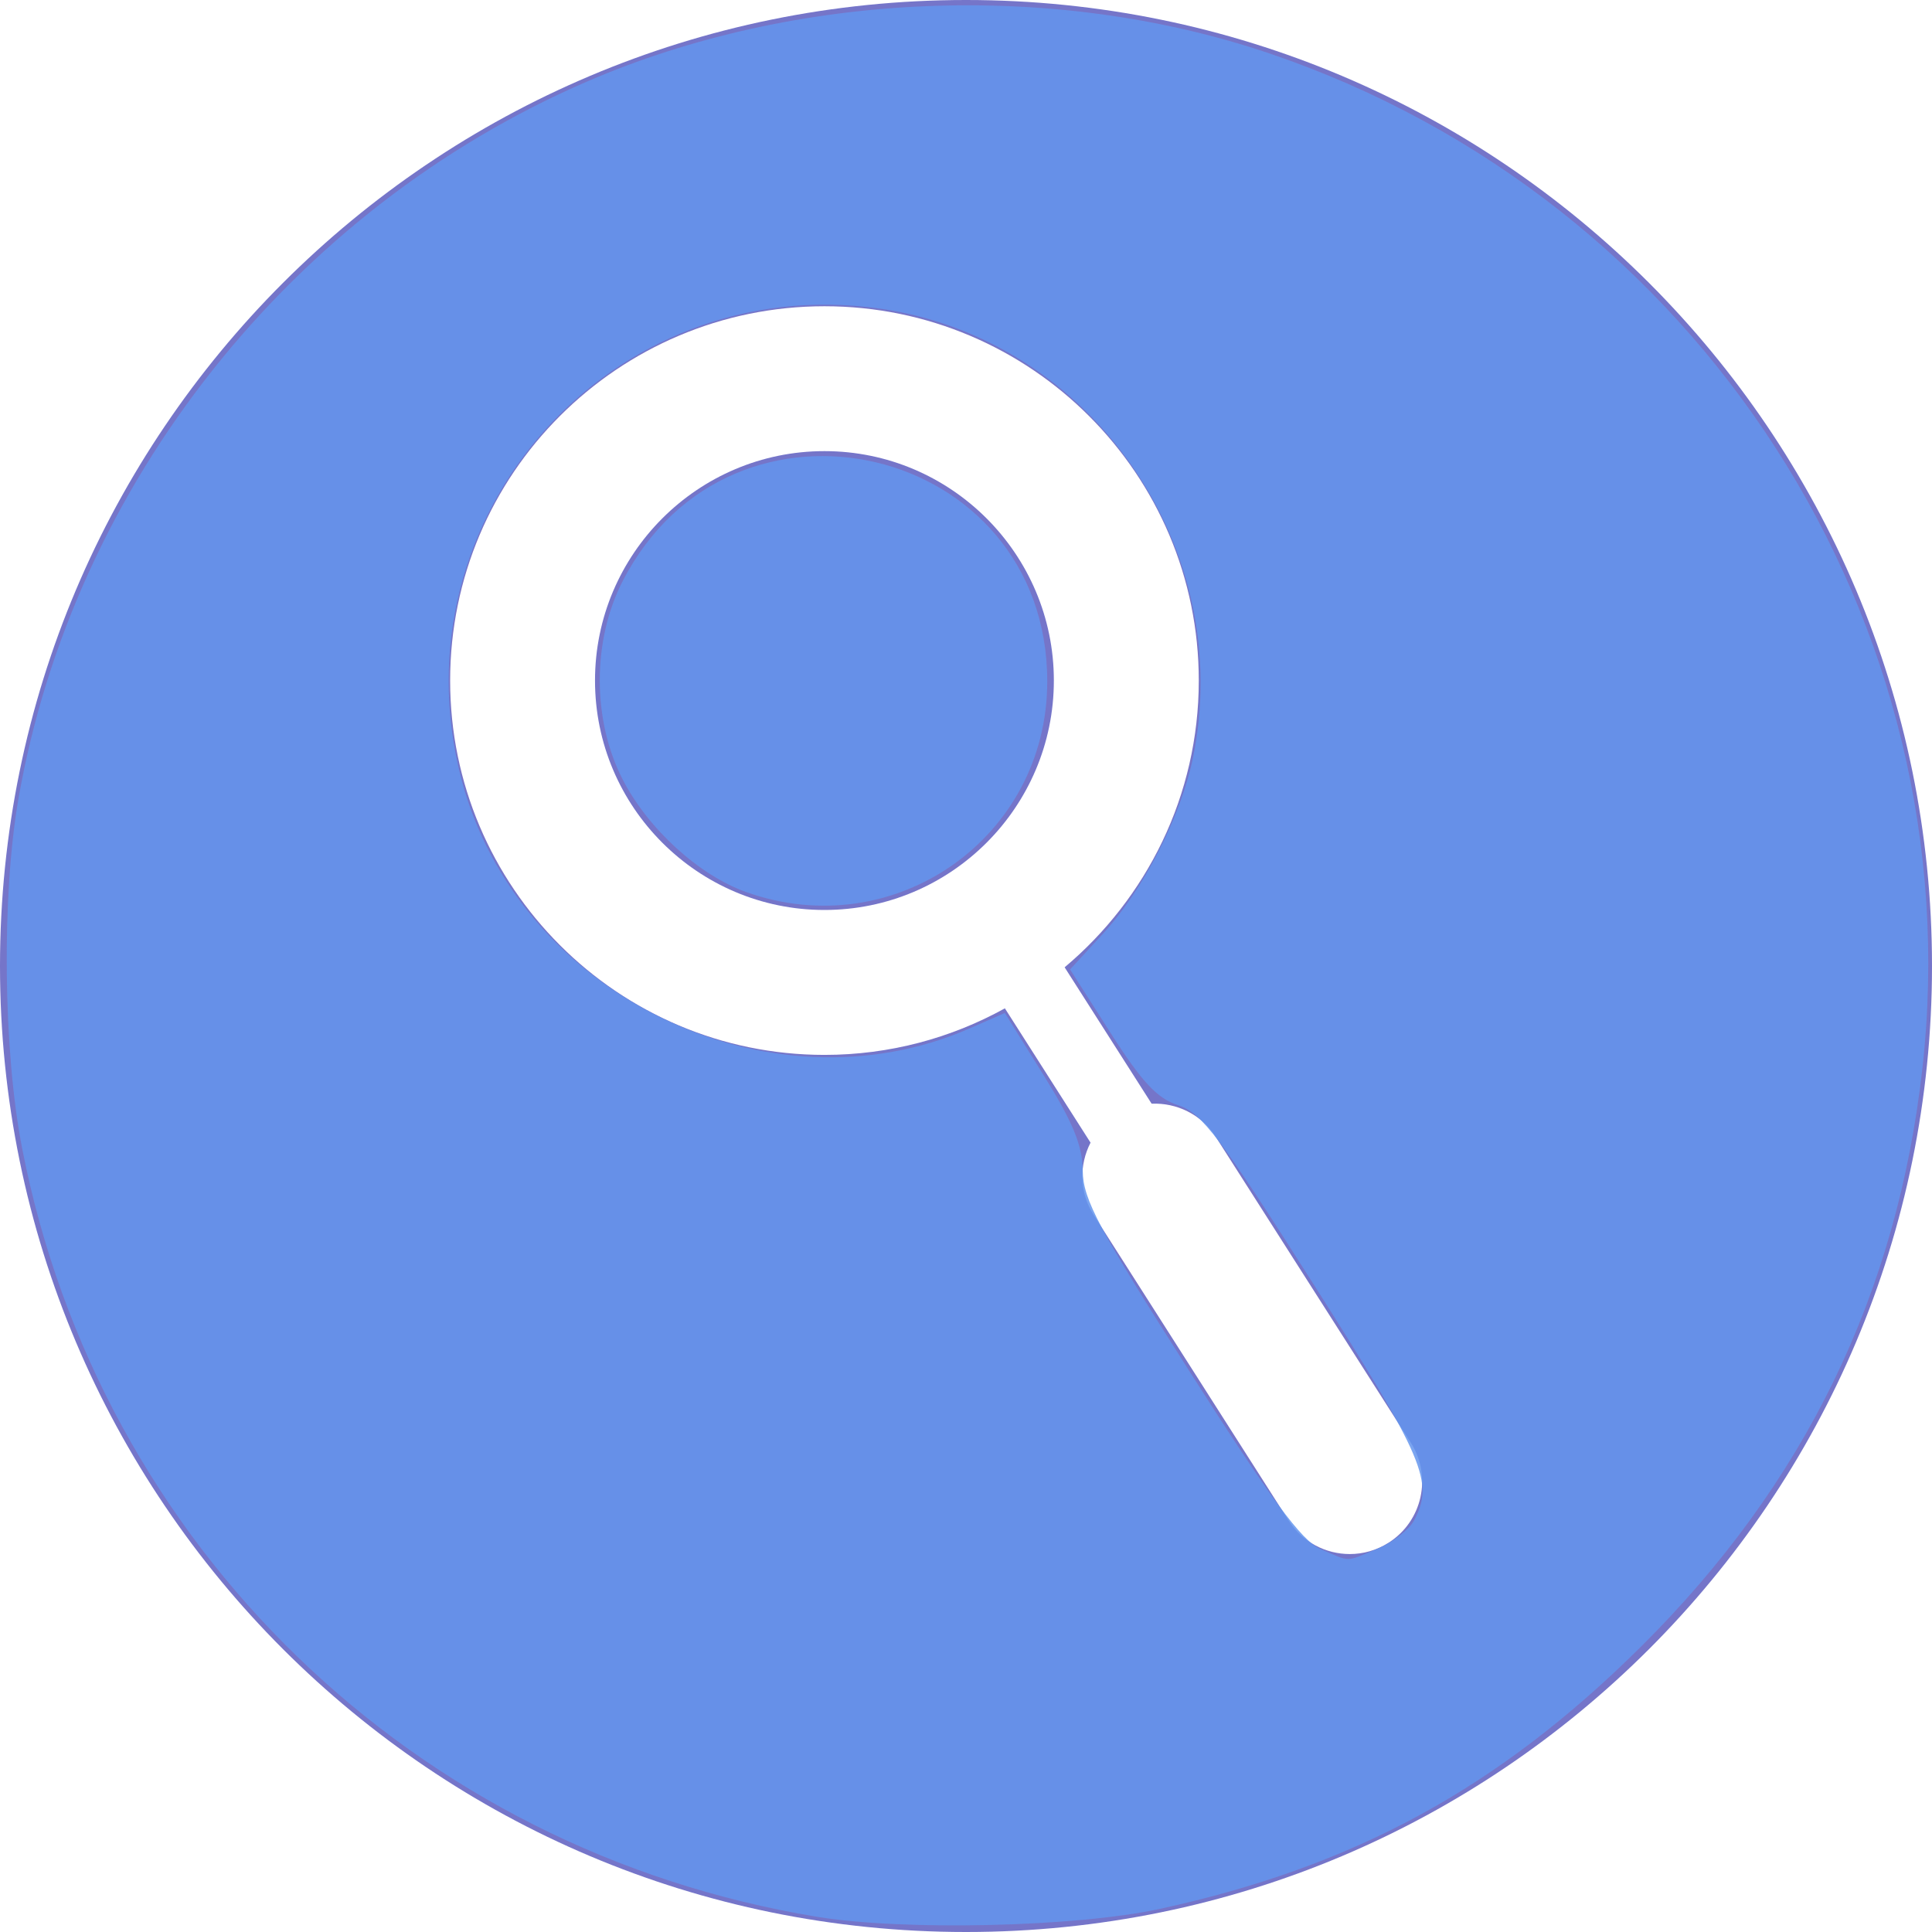
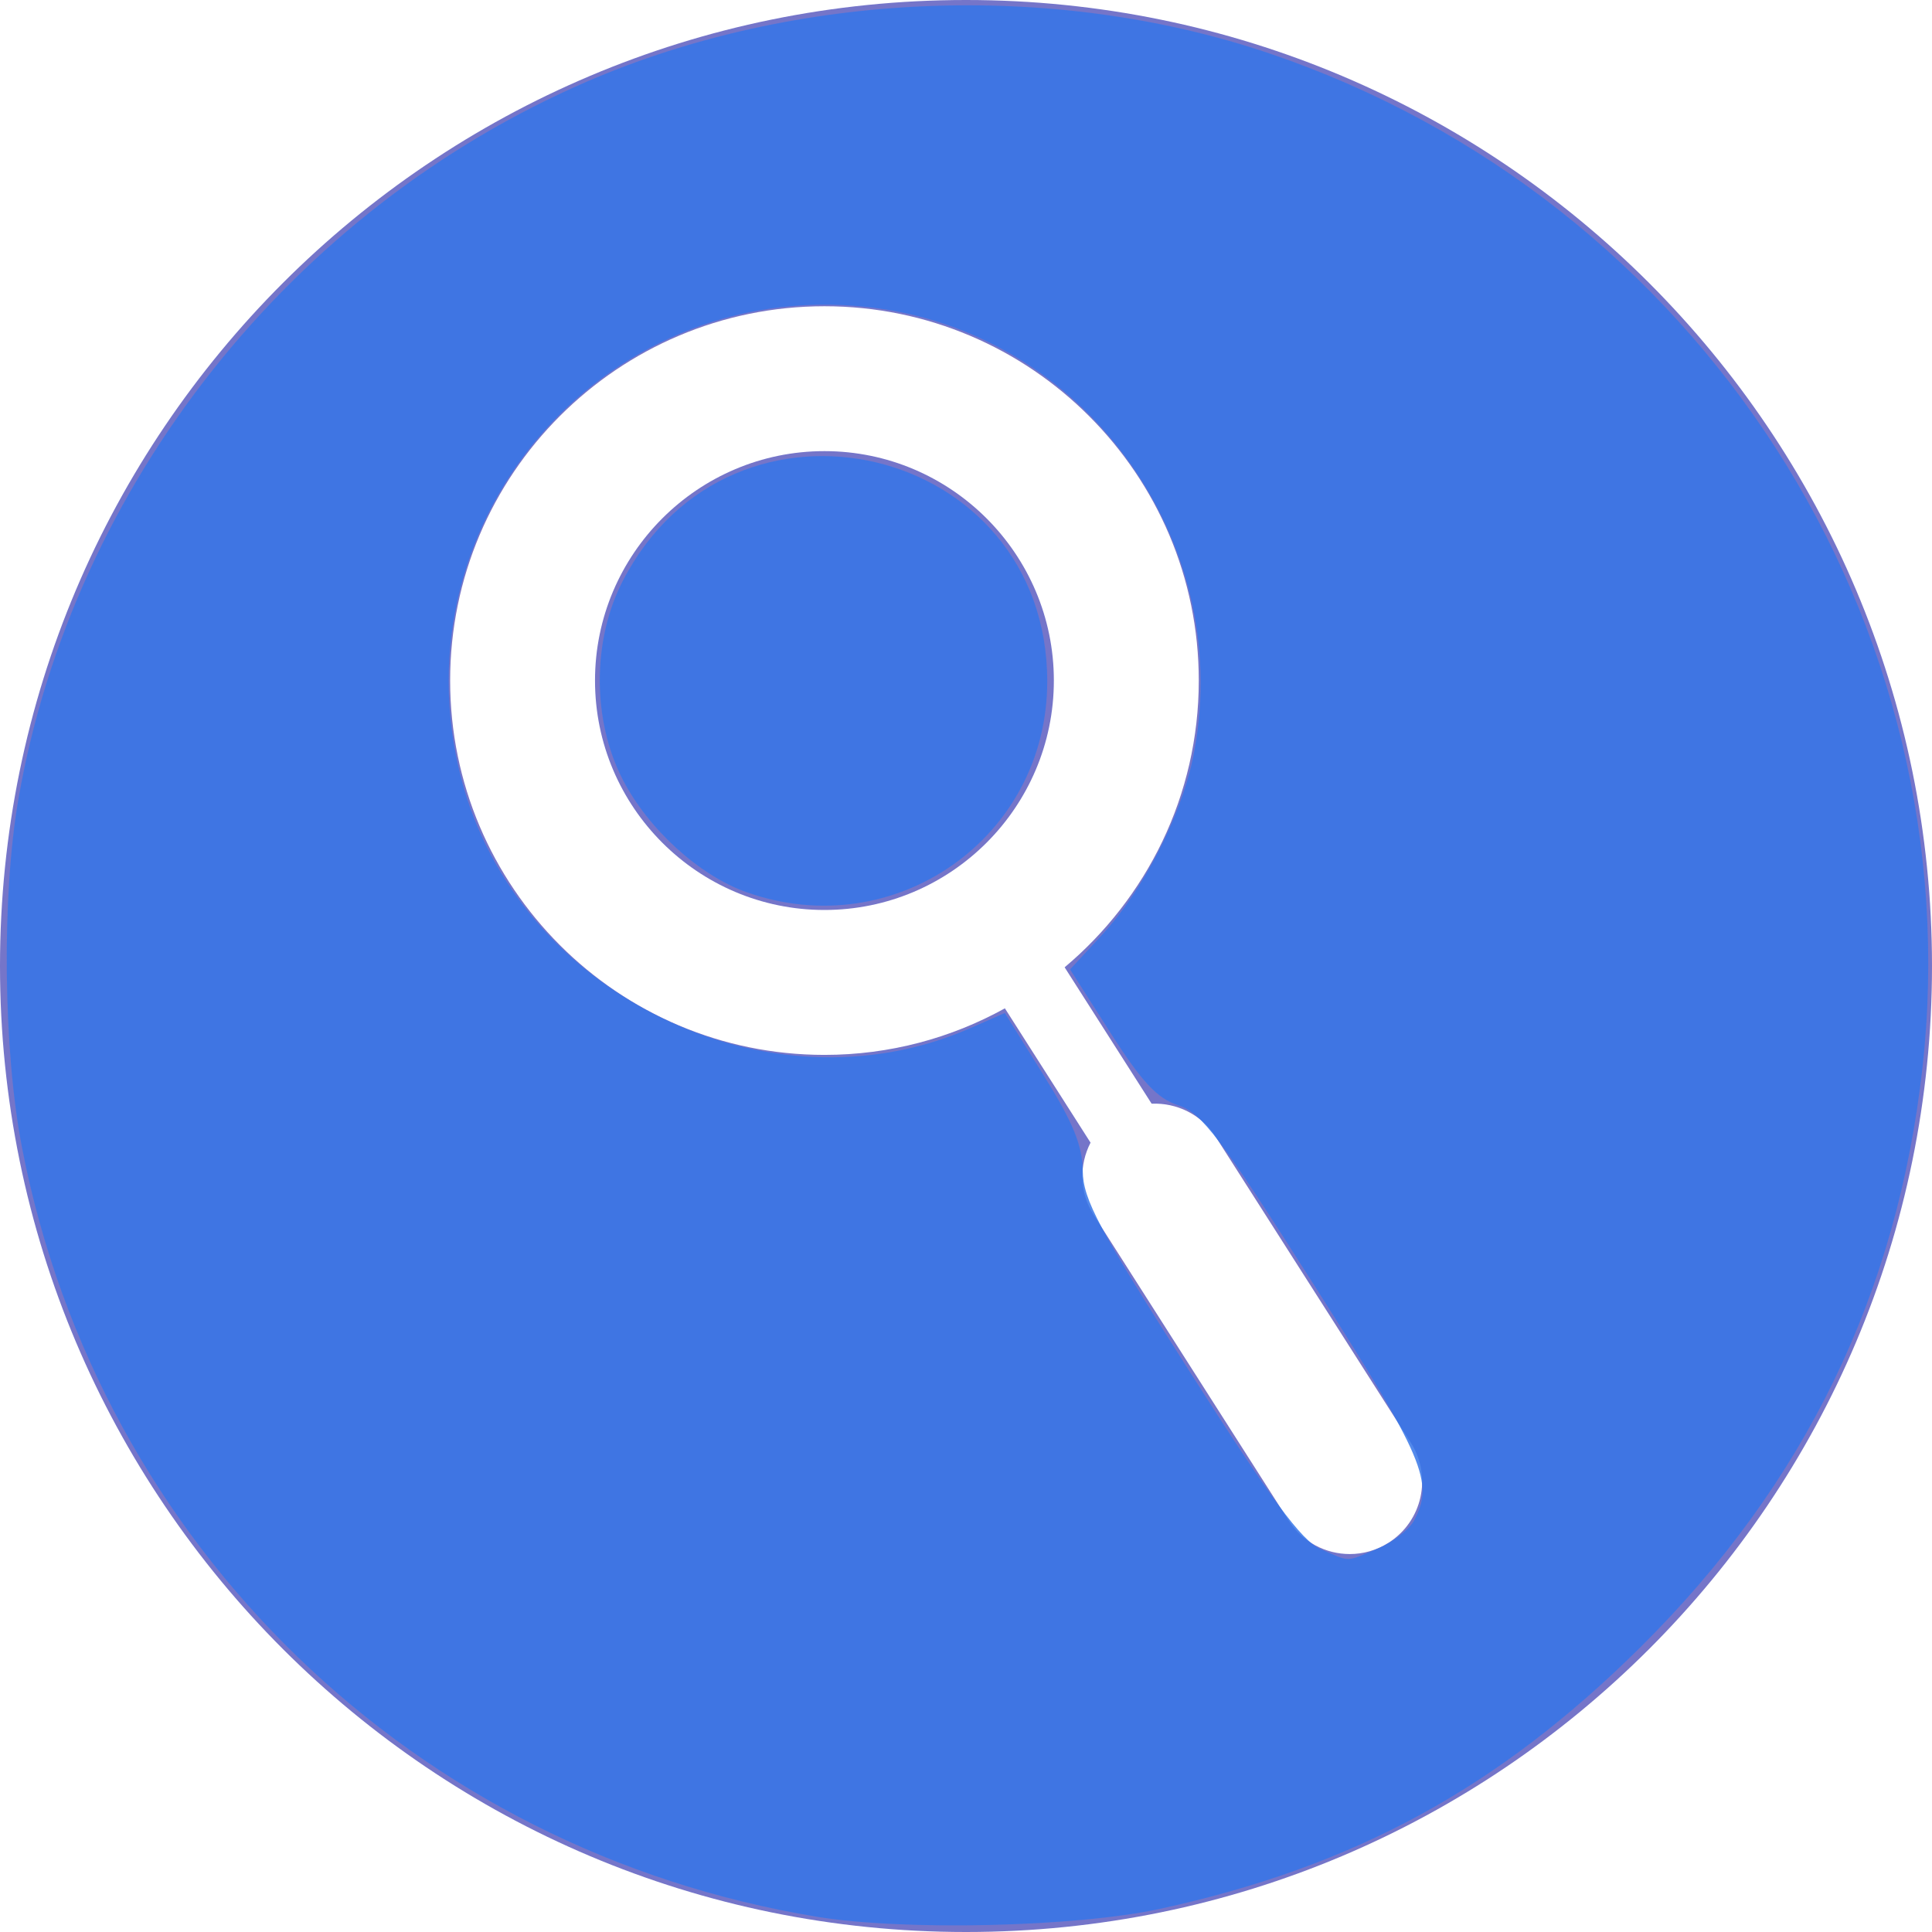
<svg xmlns="http://www.w3.org/2000/svg" version="1.1" id="Capa_1" x="0px" y="0px" width="512px" height="512px" viewBox="0 0 80 80" style="enable-background:new 0 0 80 80;" xml:space="preserve">
  <defs id="defs15" />
  <g id="g10">
    <g id="g8">
      <g id="g6">
        <path d="M40,0C17.908,0,0,17.909,0,40c0,22.092,17.908,40,40,40c22.092,0,40-17.908,40-40C80,17.909,62.092,0,40,0z     M57.501,63.879c-0.5,0.318-1.06,0.471-1.61,0.471c-0.99,0-1.959-0.49-2.531-1.387l-8.078-12.664    c-0.596-0.936-0.598-2.066-0.125-2.984l-3.547-5.562c-2.217,1.227-4.763,1.928-7.471,1.928c-8.547,0-15.5-6.953-15.5-15.5    c0-8.547,6.953-15.5,15.5-15.5s15.5,6.953,15.5,15.5c0,4.763-2.164,9.026-5.555,11.873l3.602,5.647    c1.032-0.042,2.06,0.438,2.654,1.372l8.077,12.664C59.309,61.135,58.898,62.988,57.501,63.879z" data-original="#000000" class="active-path" data-old_color="#000000" fill="#7575C9" id="path2" />
        <path d="M34.138,18.68c-5.238,0-9.5,4.262-9.5,9.5c0,5.238,4.262,9.5,9.5,9.5c5.238,0,9.5-4.262,9.5-9.5    C43.639,22.942,39.376,18.68,34.138,18.68z" data-original="#000000" class="active-path" data-old_color="#000000" fill="#7575C9" id="path4" />
      </g>
    </g>
  </g>
-   <path style="opacity:0.85;fill:#6495ed;fill-opacity:1;stroke:none;stroke-width:2.181;stroke-miterlimit:4;stroke-dasharray:0, 23.995;stroke-dashoffset:0" d="M 216.515,507.965 C 109.81,490.394 26.49,409.874 5.884,304.411 0.814,278.463 0.389,237.344 4.924,211.484 19.51,128.318 77.325,55.438 155.54,21.623 211.019,-2.363 279.285,-5.189 336.359,14.139 450.397,52.759 522.638,164.962 509.467,283.008 c -6.684,59.909 -31.202,110.31 -74.623,153.408 -37.713,37.431 -75.986,58.276 -127.562,69.475 -22.107,4.8 -67.863,5.846 -90.766,2.074 z m 148.505,-97.53 c 4.042,-1.689 8.404,-5.042 9.693,-7.451 5.429,-10.144 2.79,-16.368 -26.445,-62.393 -24.953,-39.284 -29.75,-45.635 -36.001,-47.668 -5.591,-1.818 -9.626,-6.129 -17.951,-19.179 l -10.739,-16.833 8.651,-9.385 C 302.809,236.047 312.773,216.717 316.04,201.331 327.898,145.487 289.206,89.718 233.09,81.771 162.011,71.705 104.129,136.794 122.255,206.405 c 14.859,57.064 81.281,89.598 134.877,66.064 l 9.159,-4.022 10.283,16.498 c 7.781,12.484 10.303,18.65 10.366,25.342 0.071,7.554 4.196,15.301 28.269,53.102 21.6,33.917 29.71,44.922 34.712,47.102 8.117,3.537 6.485,3.543 15.1,-0.056 z" id="path824" transform="scale(0.15625)" />
-   <path style="opacity:0.85;fill:#6495ed;fill-opacity:1;stroke:none;stroke-width:2.181;stroke-miterlimit:4;stroke-dasharray:0, 23.995;stroke-dashoffset:0" d="m 197.826,236.437 c -12.54,-4.447 -26.04,-16.725 -32.787,-29.82 -8.125,-15.769 -8.125,-36.897 0,-52.666 28.974,-56.23 112.493,-36.442 112.493,26.653 0,41.418 -40.452,69.754 -79.706,55.832 z" id="path826" transform="scale(0.15625)" />
+   <path style="opacity:0.85;fill:#3676e8;fill-opacity:1;stroke:none;stroke-width:2.181;stroke-miterlimit:4;stroke-dasharray:0, 23.995;stroke-dashoffset:0" d="M 216.515,507.965 C 109.81,490.394 26.49,409.874 5.884,304.411 0.814,278.463 0.389,237.344 4.924,211.484 19.51,128.318 77.325,55.438 155.54,21.623 211.019,-2.363 279.285,-5.189 336.359,14.139 450.397,52.759 522.638,164.962 509.467,283.008 c -6.684,59.909 -31.202,110.31 -74.623,153.408 -37.713,37.431 -75.986,58.276 -127.562,69.475 -22.107,4.8 -67.863,5.846 -90.766,2.074 z m 148.505,-97.53 c 4.042,-1.689 8.404,-5.042 9.693,-7.451 5.429,-10.144 2.79,-16.368 -26.445,-62.393 -24.953,-39.284 -29.75,-45.635 -36.001,-47.668 -5.591,-1.818 -9.626,-6.129 -17.951,-19.179 l -10.739,-16.833 8.651,-9.385 C 302.809,236.047 312.773,216.717 316.04,201.331 327.898,145.487 289.206,89.718 233.09,81.771 162.011,71.705 104.129,136.794 122.255,206.405 c 14.859,57.064 81.281,89.598 134.877,66.064 l 9.159,-4.022 10.283,16.498 c 7.781,12.484 10.303,18.65 10.366,25.342 0.071,7.554 4.196,15.301 28.269,53.102 21.6,33.917 29.71,44.922 34.712,47.102 8.117,3.537 6.485,3.543 15.1,-0.056 z" id="path824" transform="scale(0.15625)" />
+   <path style="opacity:0.85;fill:#3676e8;fill-opacity:1;stroke:none;stroke-width:2.181;stroke-miterlimit:4;stroke-dasharray:0, 23.995;stroke-dashoffset:0" d="m 197.826,236.437 c -12.54,-4.447 -26.04,-16.725 -32.787,-29.82 -8.125,-15.769 -8.125,-36.897 0,-52.666 28.974,-56.23 112.493,-36.442 112.493,26.653 0,41.418 -40.452,69.754 -79.706,55.832 z" id="path826" transform="scale(0.15625)" />
</svg>
